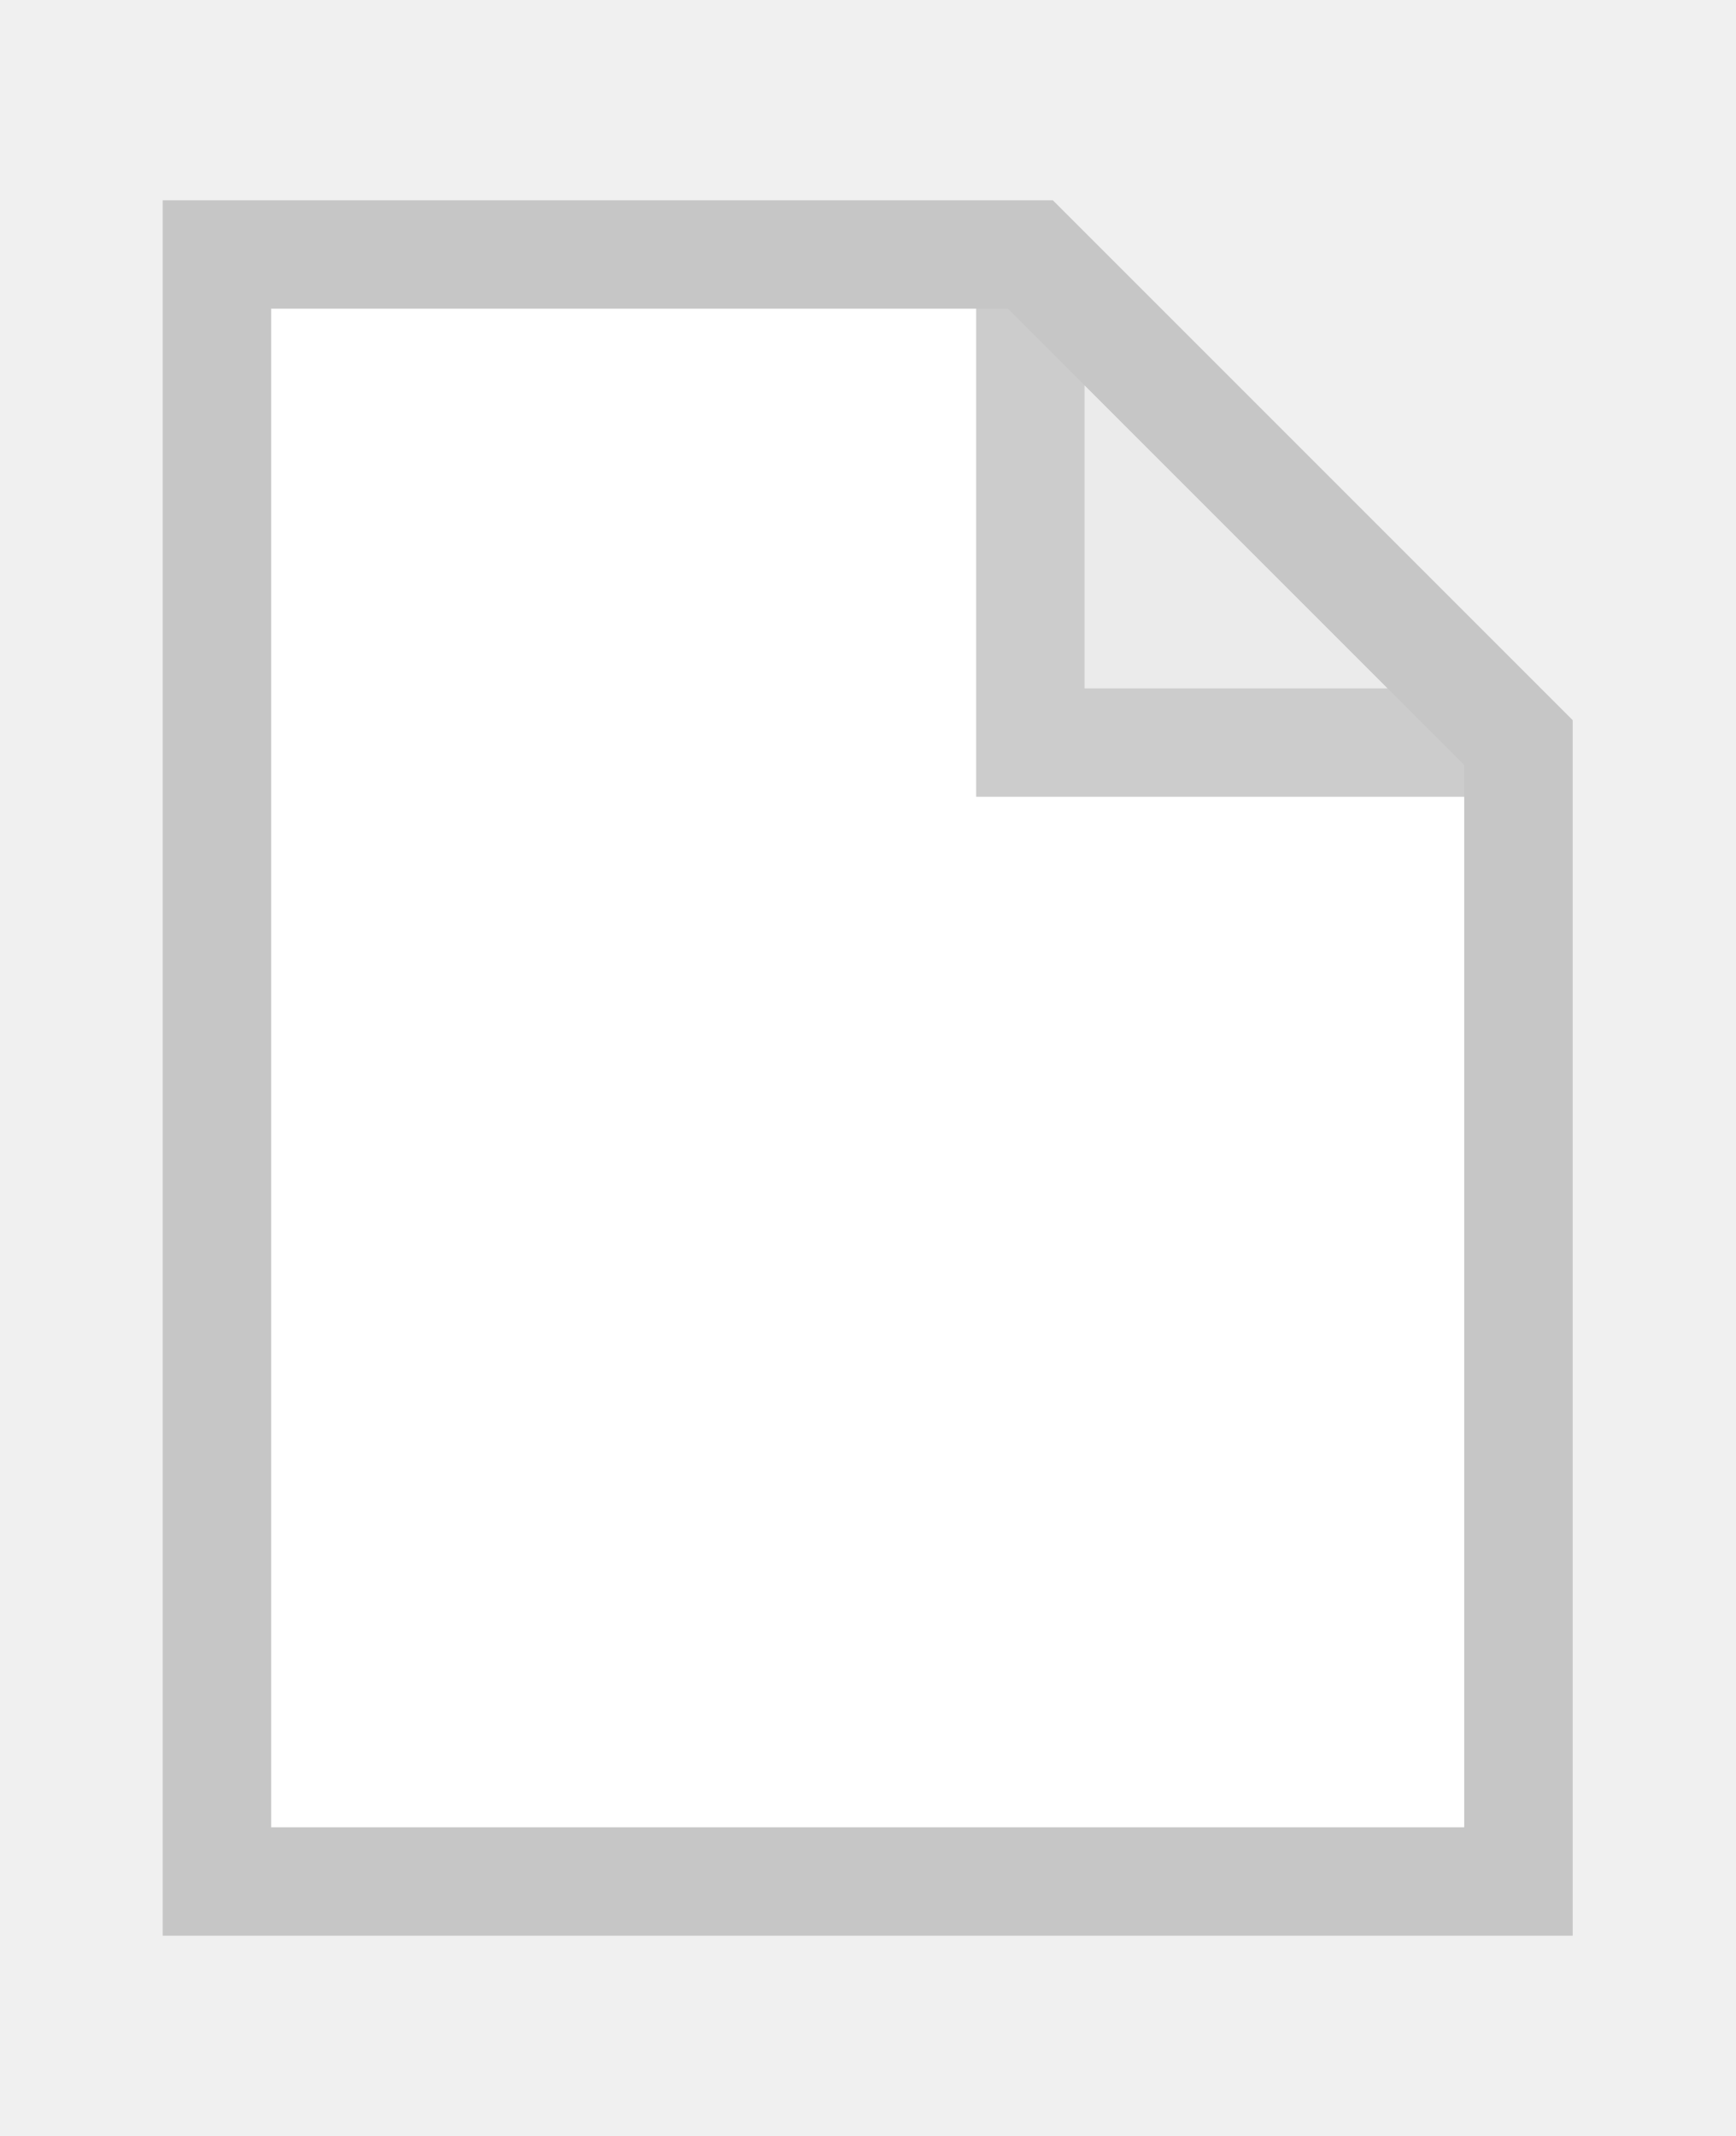
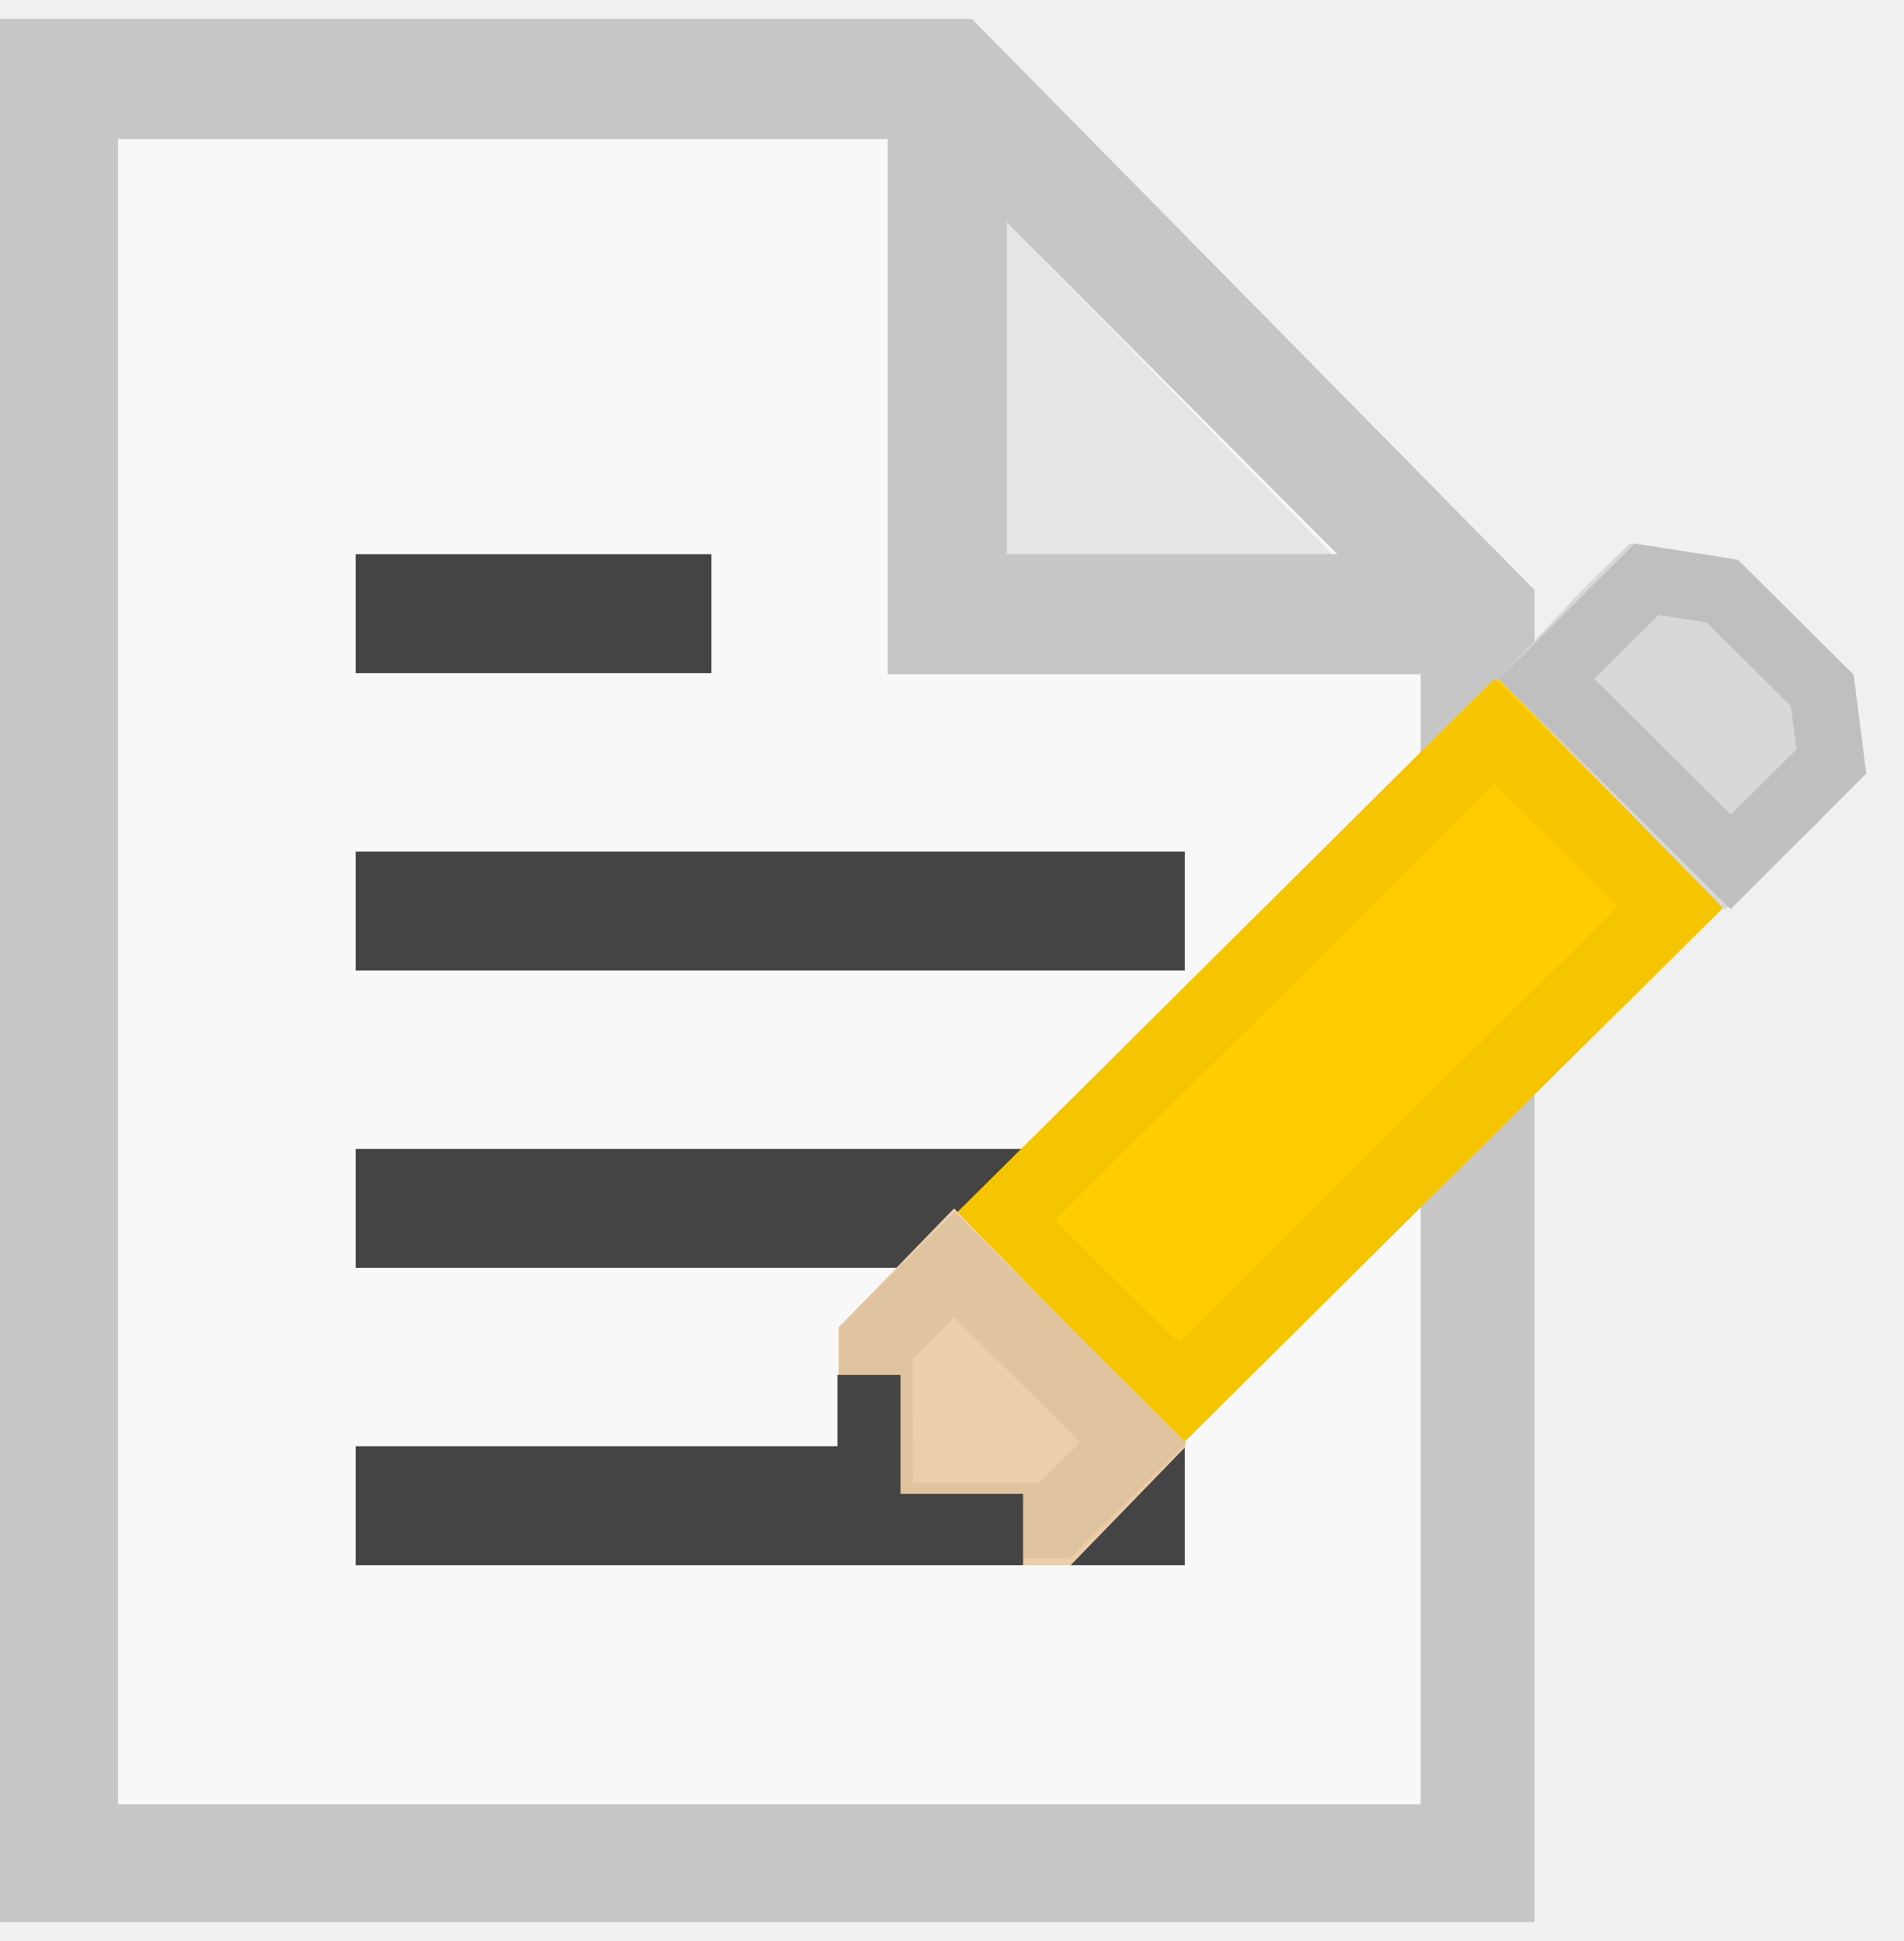
<svg xmlns="http://www.w3.org/2000/svg" xmlns:xlink="http://www.w3.org/1999/xlink">
  <symbol id="preprint" viewBox="0 0 16 16">
-     <polygon points="9.707 0 1.5 0 1.5 16 14.5 16 14.5 4.793 9.707 0 9.707 0" fill="#fff" opacity="0.5" />
-     <polyline points="9.293 1 13.5 5.207 13.5 15 2.5 15 2.5 1 9.293 1" fill="#fff" />
-     <path d="M9.707,0H1.5V16h13V4.793ZM10,1.707,12.793,4.5H10ZM2.5,15V1H9V5.5h4.5V15Z" opacity="0.2" />
-     <polygon points="10 1.707 10 4.5 12.793 4.5 10 1.707" opacity="0.08" />
+     <polygon points="8.17 0 1.1e-7 0 1.1e-7 16 12.9 16 12.9 4.79" fill="#fff" opacity=".5" />
+     <path d="m5.98 5.5h-2.99v-1h2.99zm3.98 1.5h-6.97v1h6.97zm0 2.5h-6.97v1h6.97zm0 2.5h-6.97v1h6.97z" fill="#444" />
+     <path d="m8.17 0h-8.17v16h12.9v-11.2zm0.292 1.71 2.78 2.79h-2.78zm-7.47 13.3v-14h6.47v4.5h4.48v9.5z" opacity=".2" />
+     <polygon points="8.46 4.5 11.2 4.5 8.46 1.71" opacity=".08" />
+     <polygon points="7.98 10.1 12.6 5.54 14.5 7.46 9.91 12" fill="#fc0" fill-rule="evenodd" />
+     <path d="m7.98 10.1 4.58-4.55 1.93 1.91-4.58 4.55zm1.93 1.03 3.69-3.67-1.04-1.03-3.69 3.67z" fill="#f6c501" />
+     <polygon points="9.97 12 9 13 7.05 13 7.05 11 8.02 10" fill="#eccfaa" fill-rule="evenodd" />
+     <path d="m7.05 11 0.974-0.968 1.95 1.94-0.974 0.968h-1.95zm0.625 1.31h1.06l0.345-0.343-1.06-1.05-0.349 0.347z" fill="#e0c39f" />
+     <polygon points="7.57 12.4 7.57 11.4 7.04 11.4 7.04 13 8.6 13 8.6 12.4" fill="#444" />
+     <polygon points="14.6 4.55 15 5.02 15.5 5.52 15.6 6.35 15.3 6.74 14.5 7.49 12.6 5.55 13.3 4.8 13.7 4.41" fill="#d8d8d8" fill-rule="evenodd" />
+     <path d="m12.6 5.55 1.14-1.14 0.868 0.136 0.974 0.967 0.106 0.831-1.14 1.14zm1.95 1.14 0.551-0.548-0.046-0.364-0.707-0.703-0.406-0.064-0.54 0.537z" fill="#bfbfbf" />
  </symbol>
-   <symbol id="preprint-white">
-     <polygon points="9.5 0.5 9.5 5 14 5 9.5 0.5" fill="#fff" opacity="0.4" />
-     <path d="M9.707,0H1.5V16h13V4.793ZM10,1.707,12.793,4.5H10ZM2.5,15V1H9V5.5h4.5V15Z" fill="#fff" />
+   <symbol id="preprint-white" viewBox="0 0 16 16" fill="#fff" fill-rule="evenodd">
+     <polygon points="7.97 5 12.4 5 7.97 0.5" fill-rule="nonzero" opacity=".4" />
+     <path d="m5.98 5.5h-2.99v-1h2.99zm3.98 1.5h-6.97v1h6.97zm0 2.5h-6.97v1h6.97zm0 2.5h-6.97v1h6.97z" fill-rule="nonzero" />
+     <path d="m8.17 0h-8.17v16h12.9v-11.2zm0.292 1.71 2.78 2.79h-2.78zm-7.47 13.3v-14h6.47v4.5h4.48v9.5z" fill-rule="nonzero" />
+     <polygon points="14.5 7.46 9.91 12 7.98 10.1 12.6 5.54" />
+     <path d="m7.98 10.1 4.58-4.55 1.93 1.91-4.58 4.55zm1.93 1.03 3.69-3.67-1.04-1.03-3.69 3.67z" fill-rule="nonzero" />
+     <path d="m7.05 11 0.974-0.968 1.95 1.94-0.974 0.968h-1.95zm0.625 1.31h1.06l0.345-0.343-1.06-1.05-0.349 0.347z" fill-rule="nonzero" />
+     <path d="m12.6 5.55 1.14-1.14 0.868 0.136 0.974 0.967 0.106 0.831-1.14 1.14zm1.95 1.14 0.551-0.548-0.046-0.364-0.707-0.703-0.406-0.064-0.54 0.537z" fill-rule="nonzero" />
  </symbol>
  <use xlink:href="#preprint" viewBox="0 0 16 16" />
</svg>
